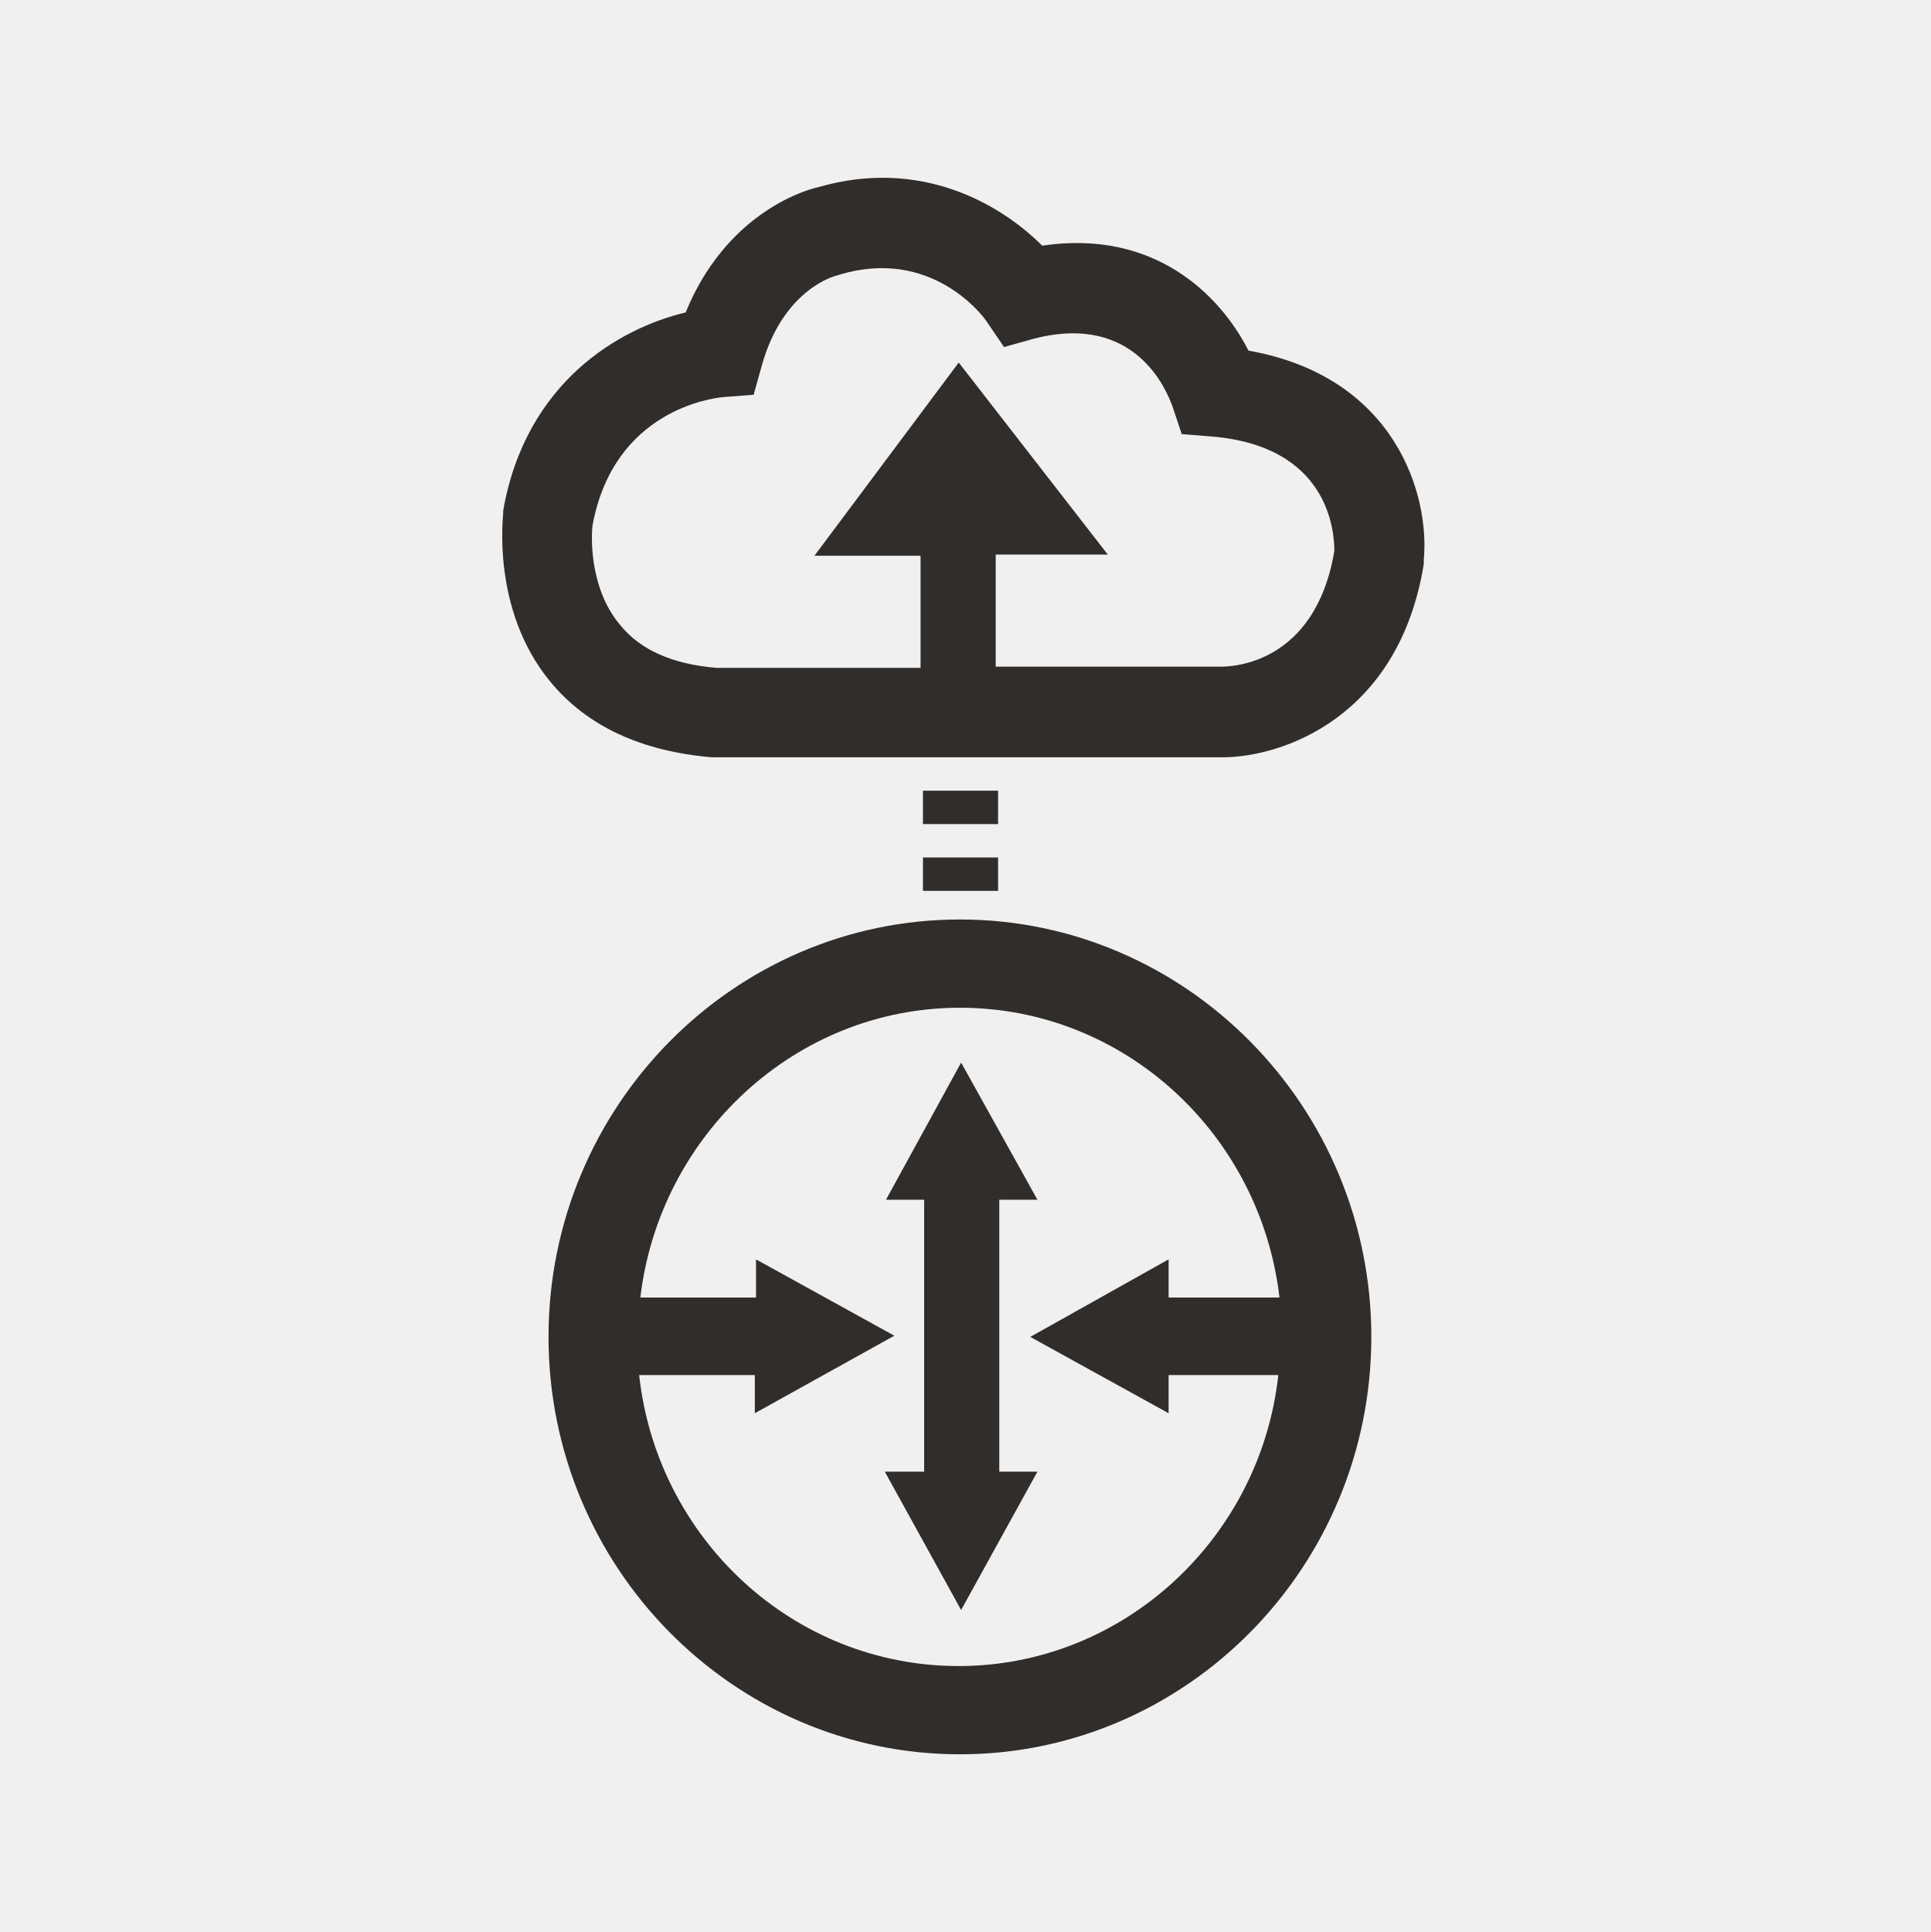
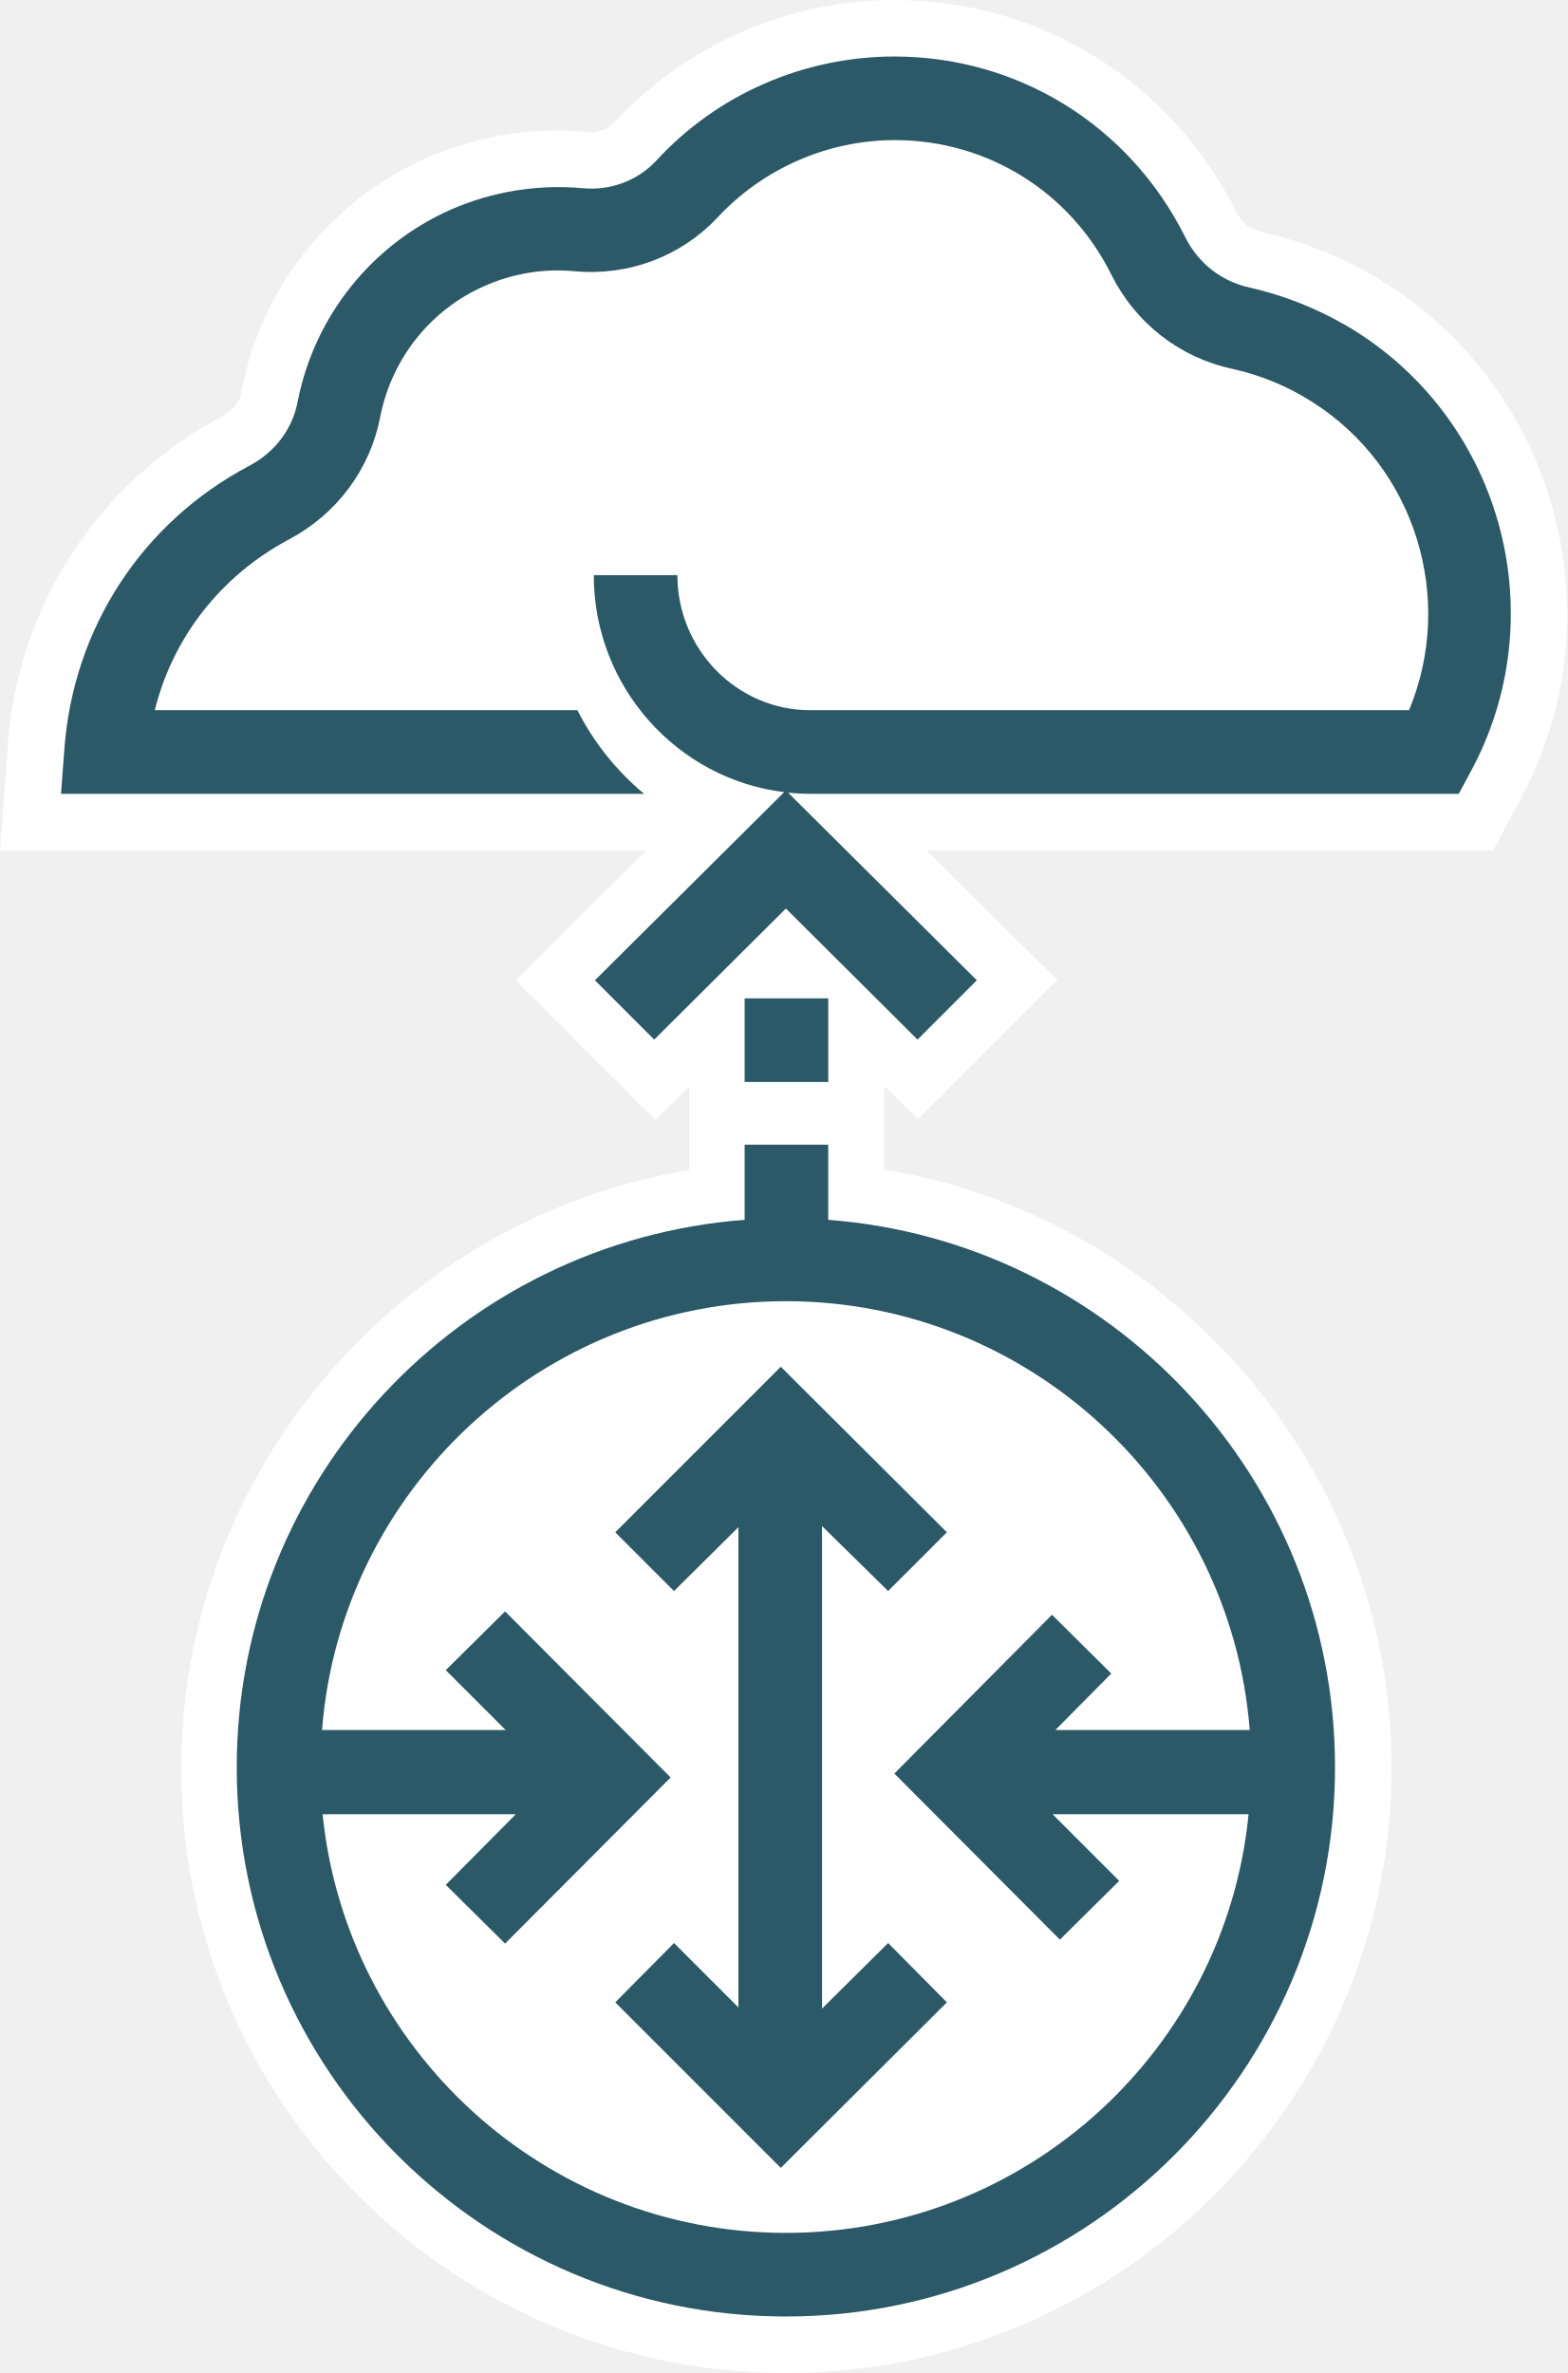
- <svg xmlns="http://www.w3.org/2000/svg" version="1.1" id="Internet_Gateway" x="0px" y="0px" viewBox="0 0 161.9 162" enable-background="new 0 0 161.9 162" xml:space="preserve">
+ <svg xmlns="http://www.w3.org/2000/svg" version="1.1" id="Layer_1" x="0px" y="0px" viewBox="0 0 27.74 42" style="enable-background:new 0 0 27.74 42;" xml:space="preserve">
+   <style type="text/css">
+ 	.st0{fill:#FFFFFF;}
+ 	.st1{fill:#2C5967;}
+ </style>
  <g>
-     <rect x="77.4" y="71.9" fill="#312D2A" width="6.3" height="2.8" />
-     <rect x="77.4" y="66.3" fill="#312D2A" width="6.3" height="2.8" />
-     <path fill="#312D2A" d="M104.7,29.4c-2.4-4.7-7.9-10.2-17.3-8.8c-3.5-3.5-10.2-7.4-18.8-4.9c-1.4,0.3-7.8,2.4-11.1,10.5   C52,27.5,44.1,32,42.2,42.8l0,0.2c0,0.3-1,8.1,3.9,14.1c3.1,3.8,7.7,5.9,13.6,6.4l0.1,0l42.5,0c0.1,0,0.2,0,0.2,0   c5,0,14.8-3.3,16.9-16.2l0-0.4C119.9,41.6,117.1,31.6,104.7,29.4z M102.4,55.9H83.5v-9.4h9.4L80.4,30.4L68.3,46.6h8.9v9.4H60.1   c-3.7-0.3-6.4-1.5-8.1-3.6c-2.7-3.2-2.4-7.8-2.3-8.4c1.8-9.6,10-10.6,10.9-10.7l2.6-0.2l0.7-2.5c1.8-6.4,6.2-7.5,6.3-7.5l0.3-0.1   c7.5-2.2,11.8,3.3,12.2,3.9l1.5,2.2l2.5-0.7c8.5-2.2,11.1,4.3,11.6,5.6l0.8,2.4l2.5,0.2c9.8,0.8,10.3,7.9,10.3,9.6   C110.3,55.7,103.3,55.9,102.4,55.9z" />
-     <polygon fill="#312D2A" points="74.3,100.6 77.5,100.6 77.5,123.4 74.2,123.4 80.6,135 87,123.4 83.8,123.4 83.8,100.6 87,100.6    80.6,89.1  " />
-     <path fill="#312D2A" d="M80.5,77.1c-19,0-34.5,15.7-34.5,35s15.5,35,34.5,35c19,0,34.5-15.7,34.5-35S99.5,77.1,80.5,77.1z    M86.4,112.1l11.6,6.4v-3.2h9.2c-1.5,13.7-13,24.4-26.8,24.4c-13.9,0-25.3-10.7-26.8-24.4h9.7v3.2L75,112l-11.6-6.4v3.2h-9.7   c1.6-13.6,13-24.3,26.8-24.3c13.8,0,25.2,10.6,26.8,24.3H98v-3.2L86.4,112.1z" />
+     <g>
+       <path class="st0" d="M13.91,41.5c-5.64,0-10.22-4.59-10.22-10.22c0-5.16,3.91-9.53,8.99-10.14v-3.12l-1.1,1.09l-1.75-1.76    l2.81-2.8H0.54l0.1-1.33c0.17-2.31,1.5-4.34,3.55-5.42C4.5,7.63,4.72,7.34,4.78,7c0.33-1.67,1.45-3.07,3-3.75    c0.65-0.29,1.37-0.44,2.08-0.44c0.16,0,0.32,0.01,0.48,0.02c0.04,0,0.07,0.01,0.11,0.01c0.31,0,0.58-0.12,0.78-0.33    c1.18-1.28,2.85-2.01,4.59-2.01c2.39,0,4.53,1.33,5.6,3.47c0.16,0.32,0.45,0.54,0.8,0.62c0.72,0.16,1.4,0.44,2.03,0.84    c2.83,1.79,3.81,5.51,2.22,8.46l-0.35,0.65H15.19l2.81,2.8l-1.75,1.76l-1.1-1.09v3.12c5.07,0.62,8.97,4.99,8.97,10.14    C24.13,36.91,19.55,41.5,13.91,41.5z" />
+       <path class="st0" d="M15.83,1c2.2,0,4.17,1.23,5.15,3.2c0.23,0.45,0.64,0.78,1.14,0.89c0.66,0.15,1.29,0.41,1.87,0.77    c2.61,1.65,3.51,5.08,2.05,7.8l-0.21,0.39H14.34c-0.13,0-0.25-0.01-0.38-0.02l3.34,3.32l-1.05,1.05l-1.59-1.59v3.44v1.33    c5.01,0.38,8.98,4.58,8.98,9.69c0,5.36-4.36,9.72-9.72,9.72c-5.36,0-9.72-4.36-9.72-9.72c0-5.11,3.97-9.31,8.99-9.69v-1.33v-3.44    l-1.59,1.59l-1.05-1.05l3.32-3.3H4.39H1.08l0.06-0.8c0.16-2.14,1.39-4.01,3.28-5.01C4.87,8,5.18,7.59,5.27,7.1    c0.3-1.51,1.31-2.77,2.71-3.39c0.59-0.26,1.24-0.4,1.88-0.4c0.15,0,0.29,0.01,0.44,0.02c0.05,0,0.11,0.01,0.16,0.01    c0.44,0,0.85-0.17,1.15-0.49C12.69,1.67,14.23,1,15.83,1 M15.83,0c-1.87,0-3.68,0.79-4.96,2.17c-0.1,0.11-0.25,0.17-0.42,0.17    c-0.02,0-0.04,0-0.07,0c-0.18-0.02-0.35-0.03-0.53-0.03c-0.78,0-1.57,0.17-2.29,0.48c-1.7,0.75-2.93,2.29-3.28,4.11    C4.26,7.1,4.13,7.26,3.95,7.36c-2.2,1.16-3.63,3.34-3.81,5.82l-0.06,0.8L0,15.05h1.08h3.32h7.04l-1.6,1.59l-0.71,0.71l0.71,0.71    l1.05,1.05l0.71,0.71l0.6-0.59v1.04v0.44c-5.11,0.84-8.99,5.32-8.99,10.58C3.19,37.19,8,42,13.91,42    c5.91,0,10.72-4.81,10.72-10.72c0-5.26-3.87-9.73-8.98-10.58v-0.44v-1.04l0.6,0.59l0.71-0.71l1.05-1.05l0.71-0.71L18,16.64    l-1.6-1.59h9.43h0.6l0.28-0.53l0.21-0.39c1.71-3.18,0.66-7.19-2.4-9.12c-0.68-0.43-1.41-0.73-2.18-0.9    c-0.2-0.04-0.37-0.18-0.46-0.36C20.73,1.44,18.41,0,15.83,0L15.83,0z" />
+     </g>
+     <g>
+       <path class="st1" d="M23.99,5.86c-0.58-0.36-1.21-0.62-1.87-0.77c-0.5-0.11-0.91-0.43-1.14-0.89C20,2.23,18.03,1,15.83,1    c-1.6,0-3.14,0.67-4.22,1.85C11.28,3.2,10.8,3.38,10.3,3.33C9.51,3.26,8.71,3.39,7.98,3.71C6.58,4.33,5.57,5.59,5.27,7.1    C5.18,7.59,4.87,8,4.42,8.24c-1.9,1-3.12,2.87-3.28,5.01l-0.06,0.8h3.32v0h7c-0.49-0.41-0.89-0.91-1.18-1.48H4.84v0h-2.1    c0.32-1.29,1.17-2.38,2.37-3.02C5.96,9.1,6.55,8.31,6.73,7.38c0.2-1.03,0.89-1.9,1.85-2.32c0.5-0.22,1.04-0.31,1.58-0.26    c0.97,0.09,1.89-0.26,2.54-0.95c0.81-0.87,1.95-1.37,3.14-1.37c1.63,0,3.1,0.91,3.83,2.38c0.43,0.86,1.21,1.47,2.15,1.67    c0.49,0.11,0.96,0.3,1.4,0.58c1.84,1.16,2.54,3.49,1.72,5.46H14.34c-1.29,0-2.35-1.07-2.35-2.39h-1.48c0,1.98,1.48,3.61,3.37,3.84    l-3.35,3.33l1.05,1.05l2.33-2.32l2.33,2.32l1.05-1.05l-3.34-3.32c0.12,0.01,0.25,0.02,0.38,0.02h11.49l0.21-0.39    C27.51,10.93,26.61,7.51,23.99,5.86z" />
+       <rect x="13.18" y="17.67" class="st1" width="1.48" height="1.48" />
+       <path class="st1" d="M14.66,21.59v-1.33h-1.48v1.33c-5.02,0.38-8.99,4.58-8.99,9.69c0,5.36,4.36,9.72,9.72,9.72    s9.72-4.36,9.72-9.72C23.63,26.17,19.67,21.97,14.66,21.59z M13.91,39.52c-4.26,0-7.78-3.25-8.2-7.41h3.42l-1.24,1.25l1.05,1.04    l2.93-2.94l-2.93-2.94l-1.05,1.04l1.06,1.06H5.7c0.33-4.24,3.89-7.59,8.21-7.59s7.88,3.35,8.21,7.59h-3.44l0.99-1l-1.05-1.04    l-2.79,2.81l2.93,2.94l1.05-1.04l-1.18-1.18h3.47C21.69,36.27,18.17,39.52,13.91,39.52z" />
+       <polygon class="st1" points="14.55,35.55 14.55,27.01 15.72,28.16 16.76,27.12 13.82,24.19 10.89,27.12 11.93,28.16 13.07,27.03     13.07,35.53 11.93,34.39 10.89,35.44 13.82,38.37 16.76,35.44 15.72,34.39   " />
+     </g>
  </g>
</svg>
